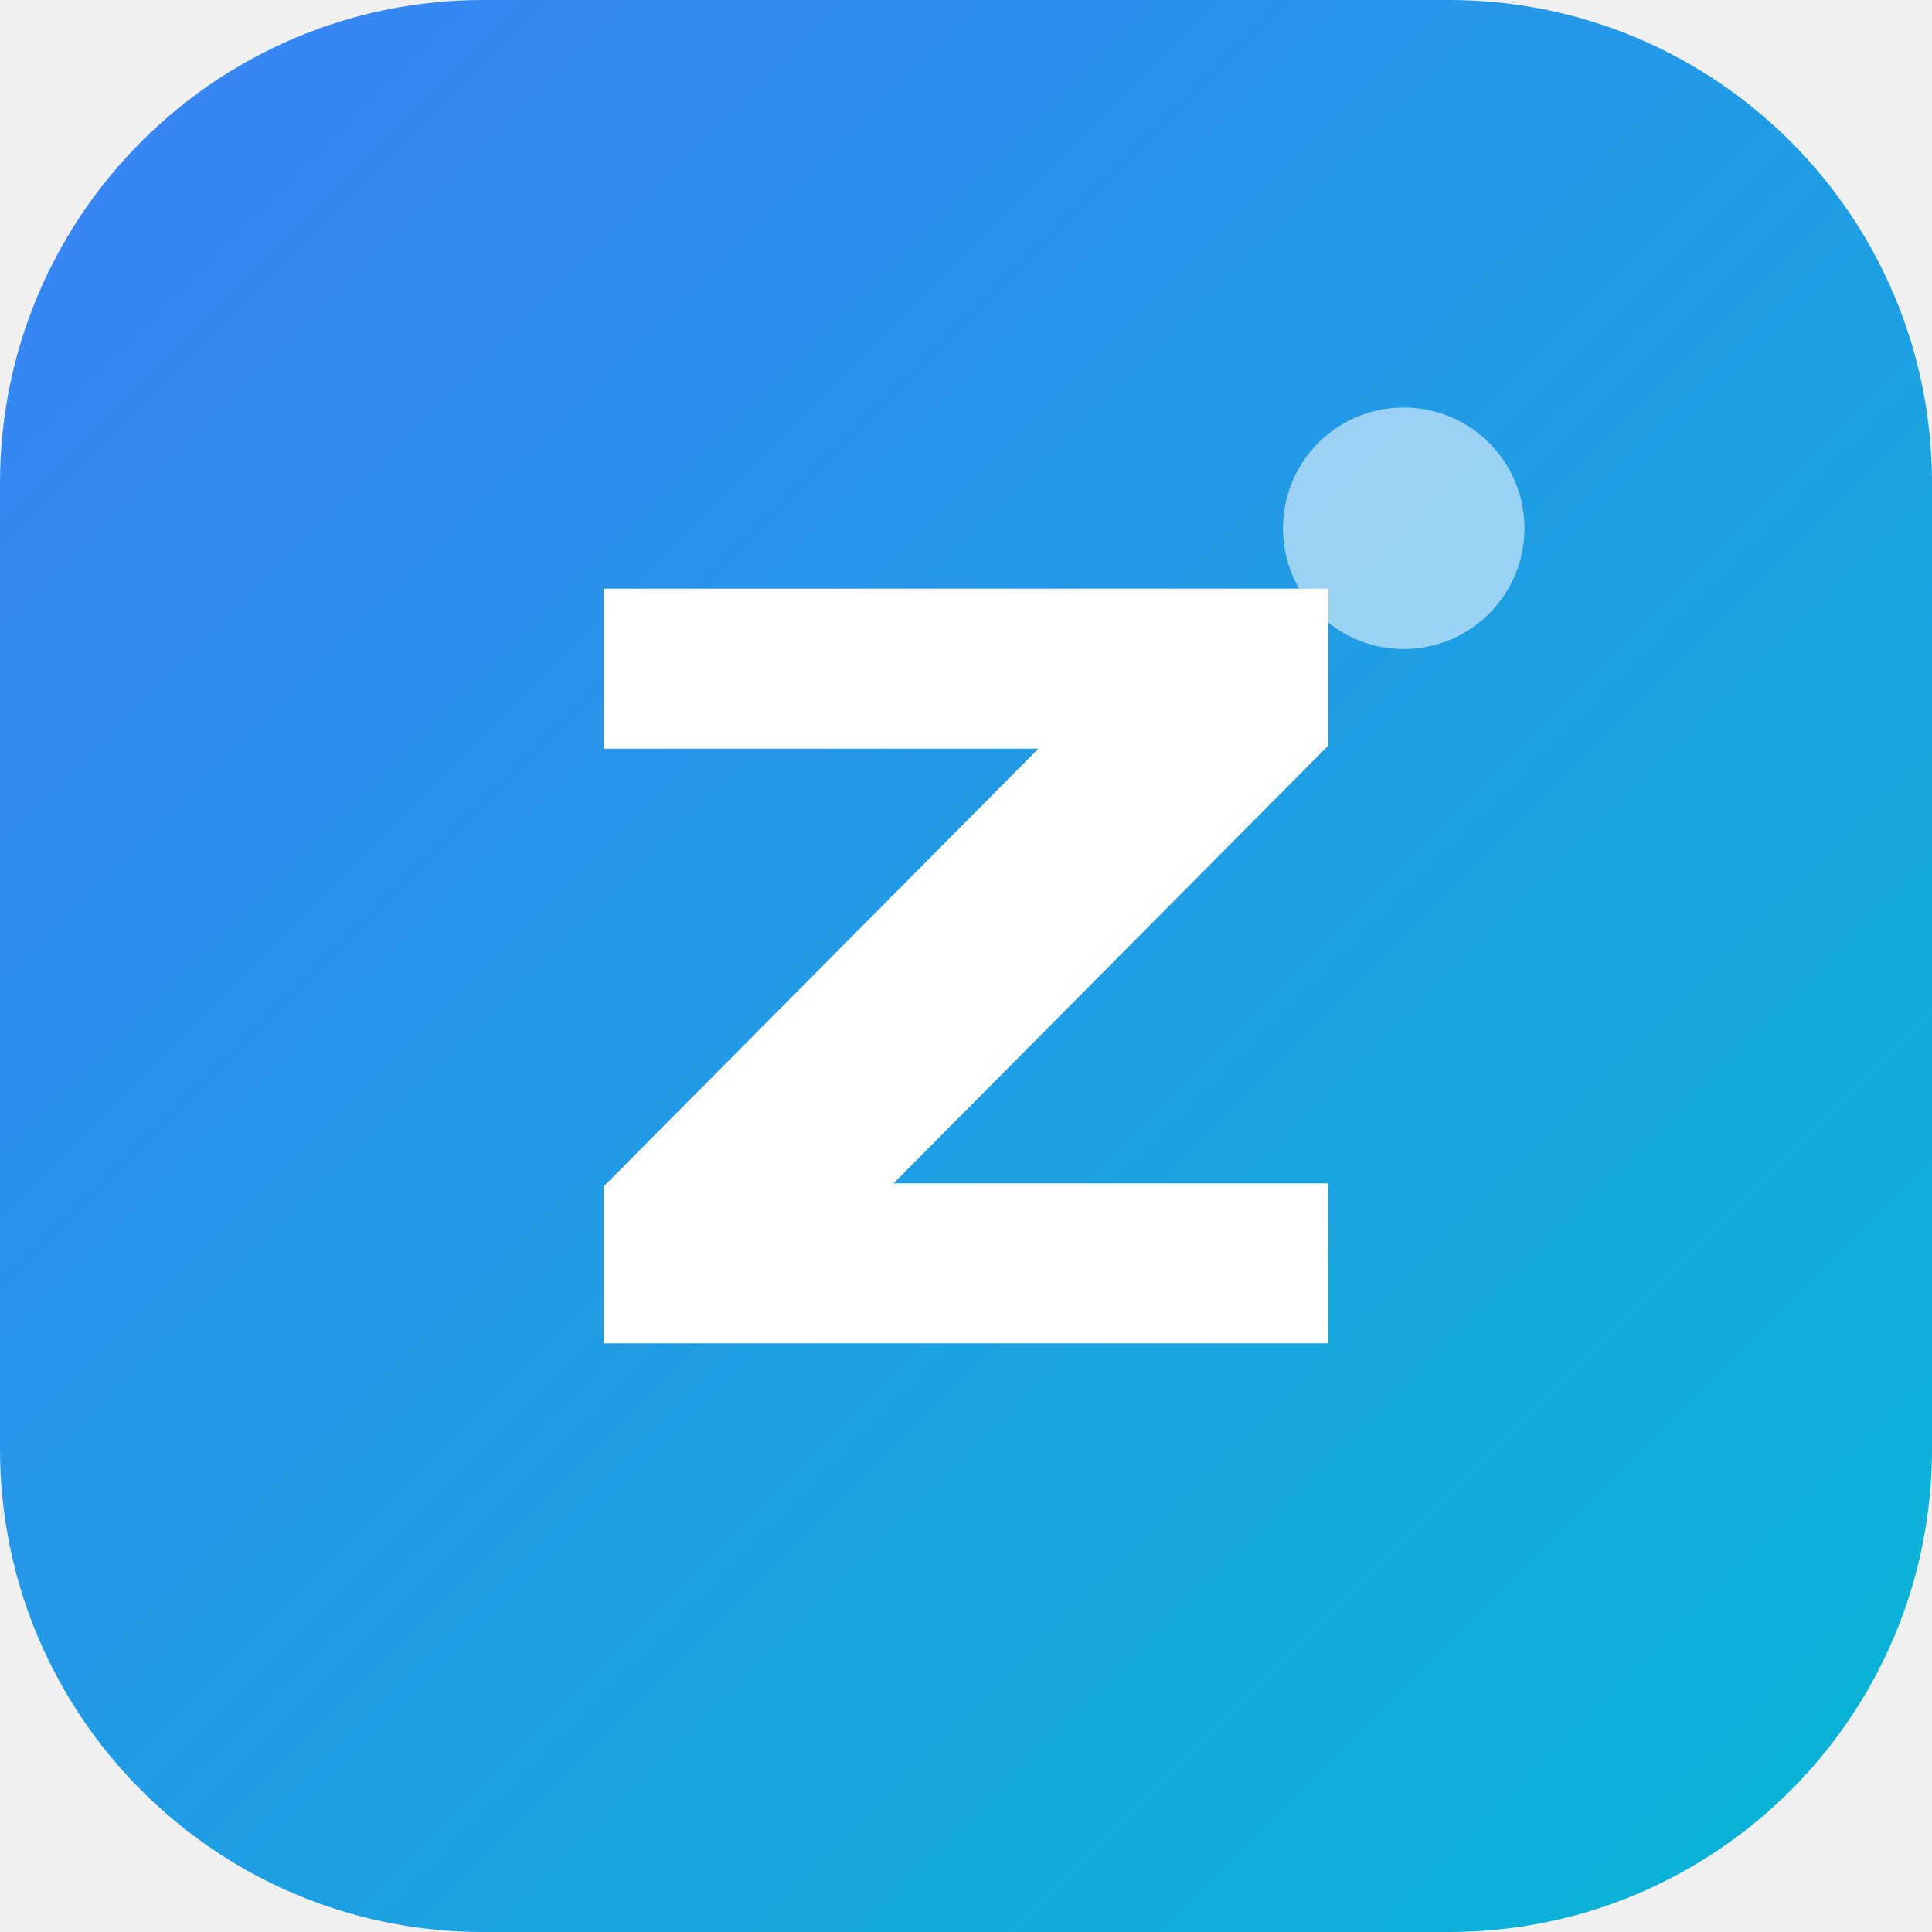
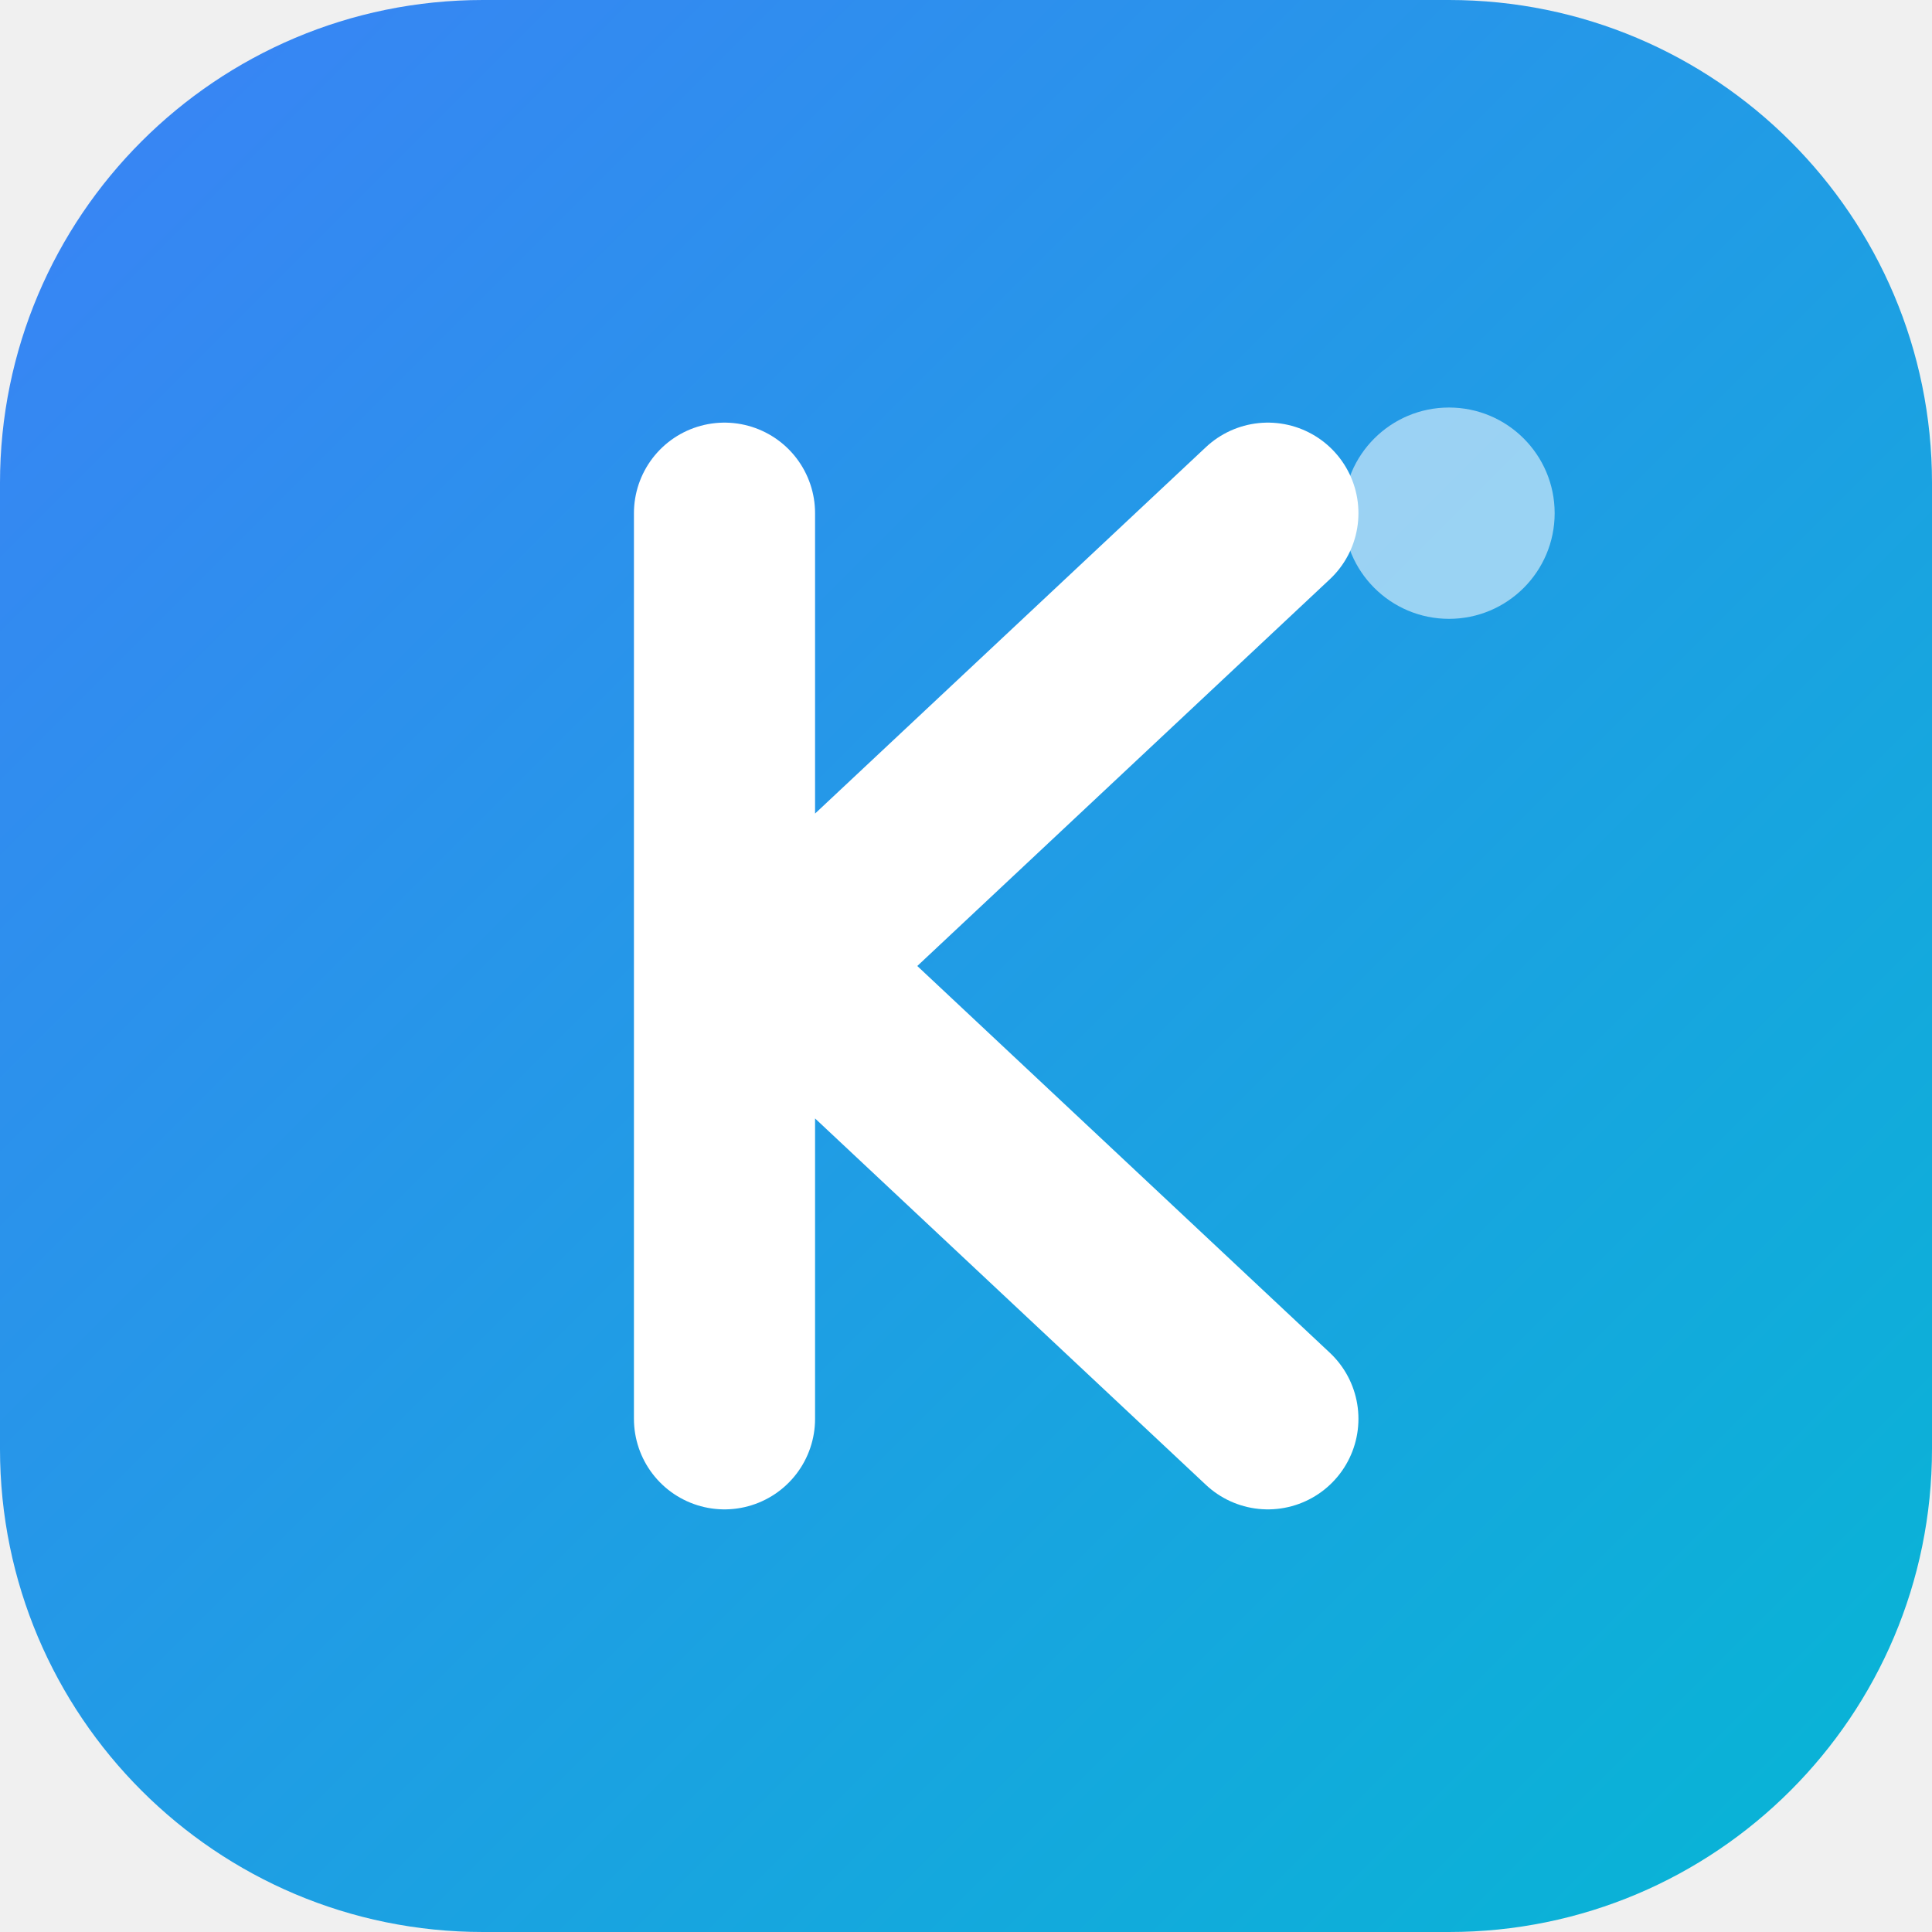
- <svg xmlns="http://www.w3.org/2000/svg" viewBox="0 0 64 64" role="img" aria-label="ZHUANZ">
+ <svg xmlns="http://www.w3.org/2000/svg" viewBox="0 0 64 64" role="img" aria-label="JIN KAI">
  <defs>
    <linearGradient id="logo-g" x1="0" y1="0" x2="64" y2="64" gradientUnits="userSpaceOnUse">
      <stop stop-color="#3B82F6" />
      <stop offset="1" stop-color="#06B6D4" />
    </linearGradient>
  </defs>
  <rect width="64" height="64" rx="16" fill="url(#logo-g)" />
-   <path d="M20 19.5h24v5.2L29.6 39.2H44v5.3H20v-5.2l14.4-14.5H20v-5.3Z" fill="#fff" />
-   <circle cx="46.5" cy="17.5" r="4" fill="#fff" fill-opacity=".55" />
+   <path d="M24 17v30M26 32l16-15M26 32l16 15" fill="none" stroke="#fff" stroke-width="6" stroke-linecap="round" />
+   <circle cx="48" cy="17" r="3.5" fill="#fff" fill-opacity=".55" />
</svg>
